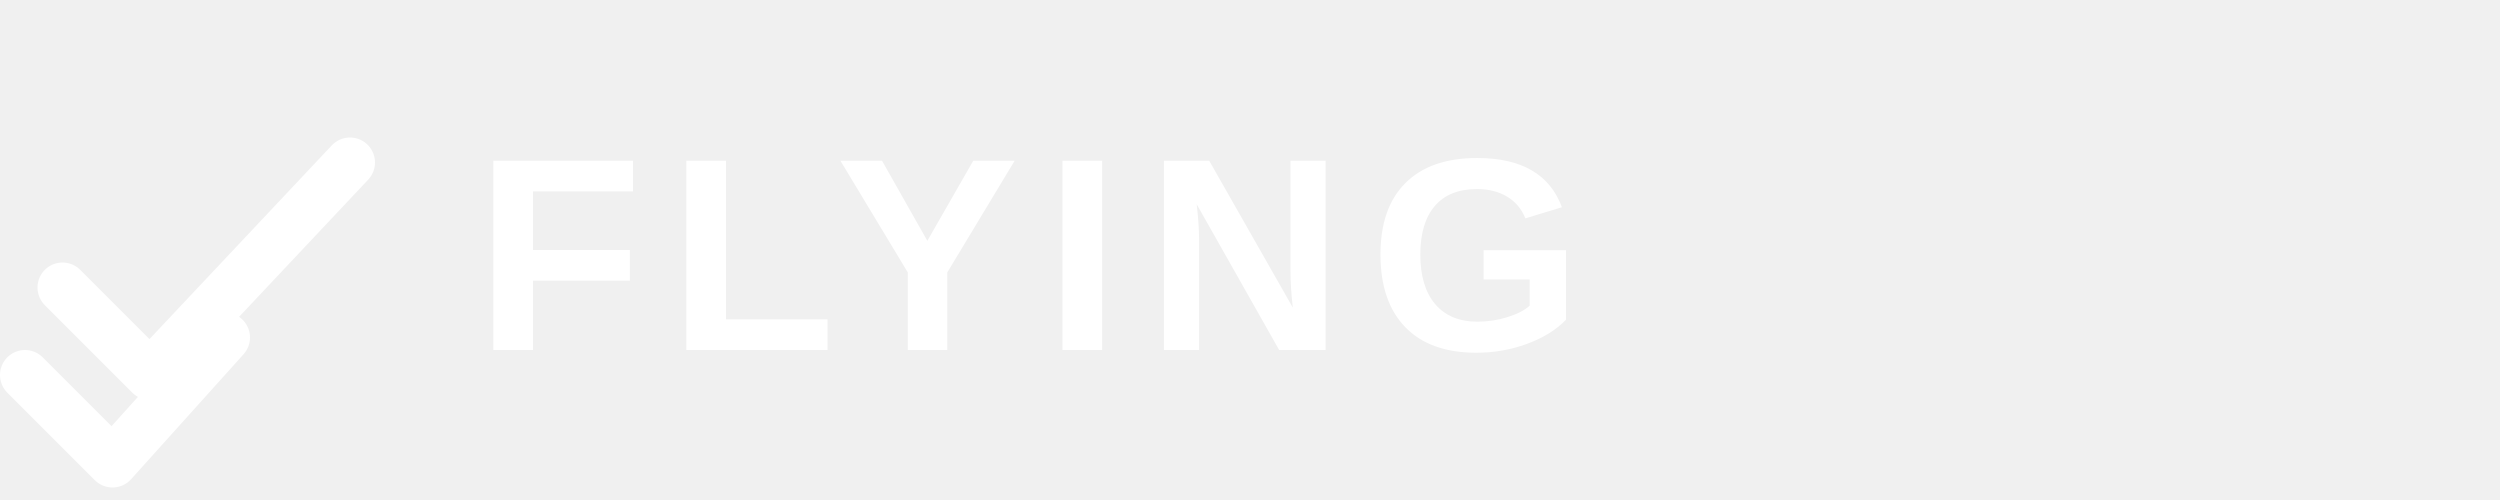
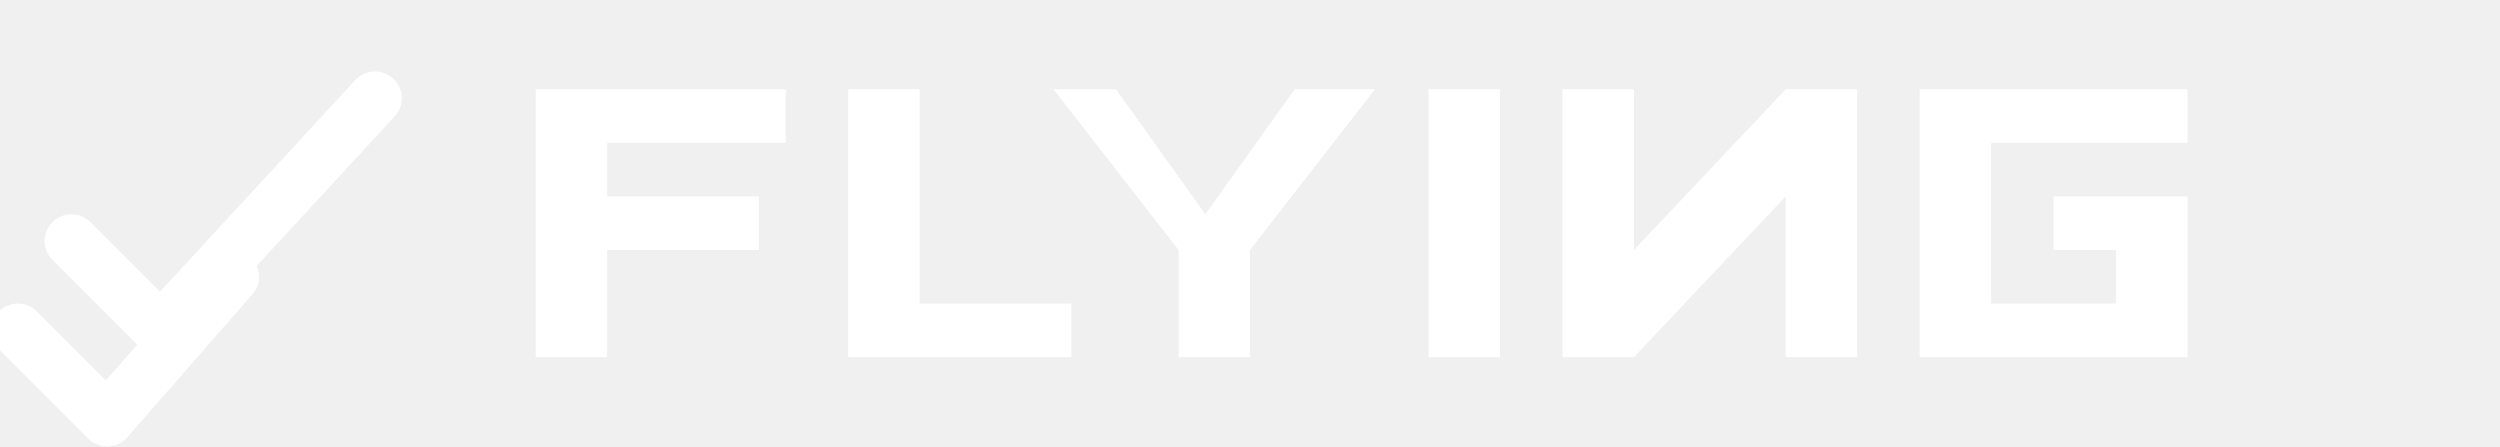
- <svg xmlns="http://www.w3.org/2000/svg" viewBox="0 0 200 40" fill="white">
+ <svg xmlns="http://www.w3.org/2000/svg" viewBox="0 0 280 50">
  <g transform="translate(0, 5)">
-     <path d="M5 18 L12 25 L28 8" stroke="white" stroke-width="4" fill="none" stroke-linecap="round" stroke-linejoin="round" />
-     <path d="M2 25 L9 32 L18 22" stroke="white" stroke-width="4" fill="none" stroke-linecap="round" stroke-linejoin="round" />
+     <path d="M8 22 L18 32 L42 6" stroke="white" stroke-width="6" fill="none" stroke-linecap="round" stroke-linejoin="round" />
+     <path d="M2 32 L12 42 L26 26" stroke="white" stroke-width="6" fill="none" stroke-linecap="round" stroke-linejoin="round" />
  </g>
-   <text x="38" y="28" font-family="Arial, sans-serif" font-size="22" font-weight="bold" fill="white" letter-spacing="2">FLYING</text>
+   <g fill="white" font-family="Arial, sans-serif" font-weight="bold">
+     <path d="M60 10 L60 40 L68 40 L68 28 L85 28 L85 22 L68 22 L68 16 L88 16 L88 10 Z" />
+     <path d="M95 10 L95 40 L120 40 L120 34 L103 34 L103 10 Z" />
+     <path d="M125 10 L135 24 L145 10 L154 10 L140 28 L140 40 L132 40 L132 28 L118 10 Z" />
+     <path d="M160 10 L168 10 L168 40 L160 40 Z" />
+     <path d="M175 10 L183 10 L183 28 L200 10 L208 10 L208 40 L200 40 L200 22 L183 40 L175 40 Z" />
+     <path d="M215 10 L245 10 L245 16 L223 16 L223 34 L237 34 L237 28 L230 28 L230 22 L245 22 L245 40 L215 40 Z" />
+   </g>
</svg>
